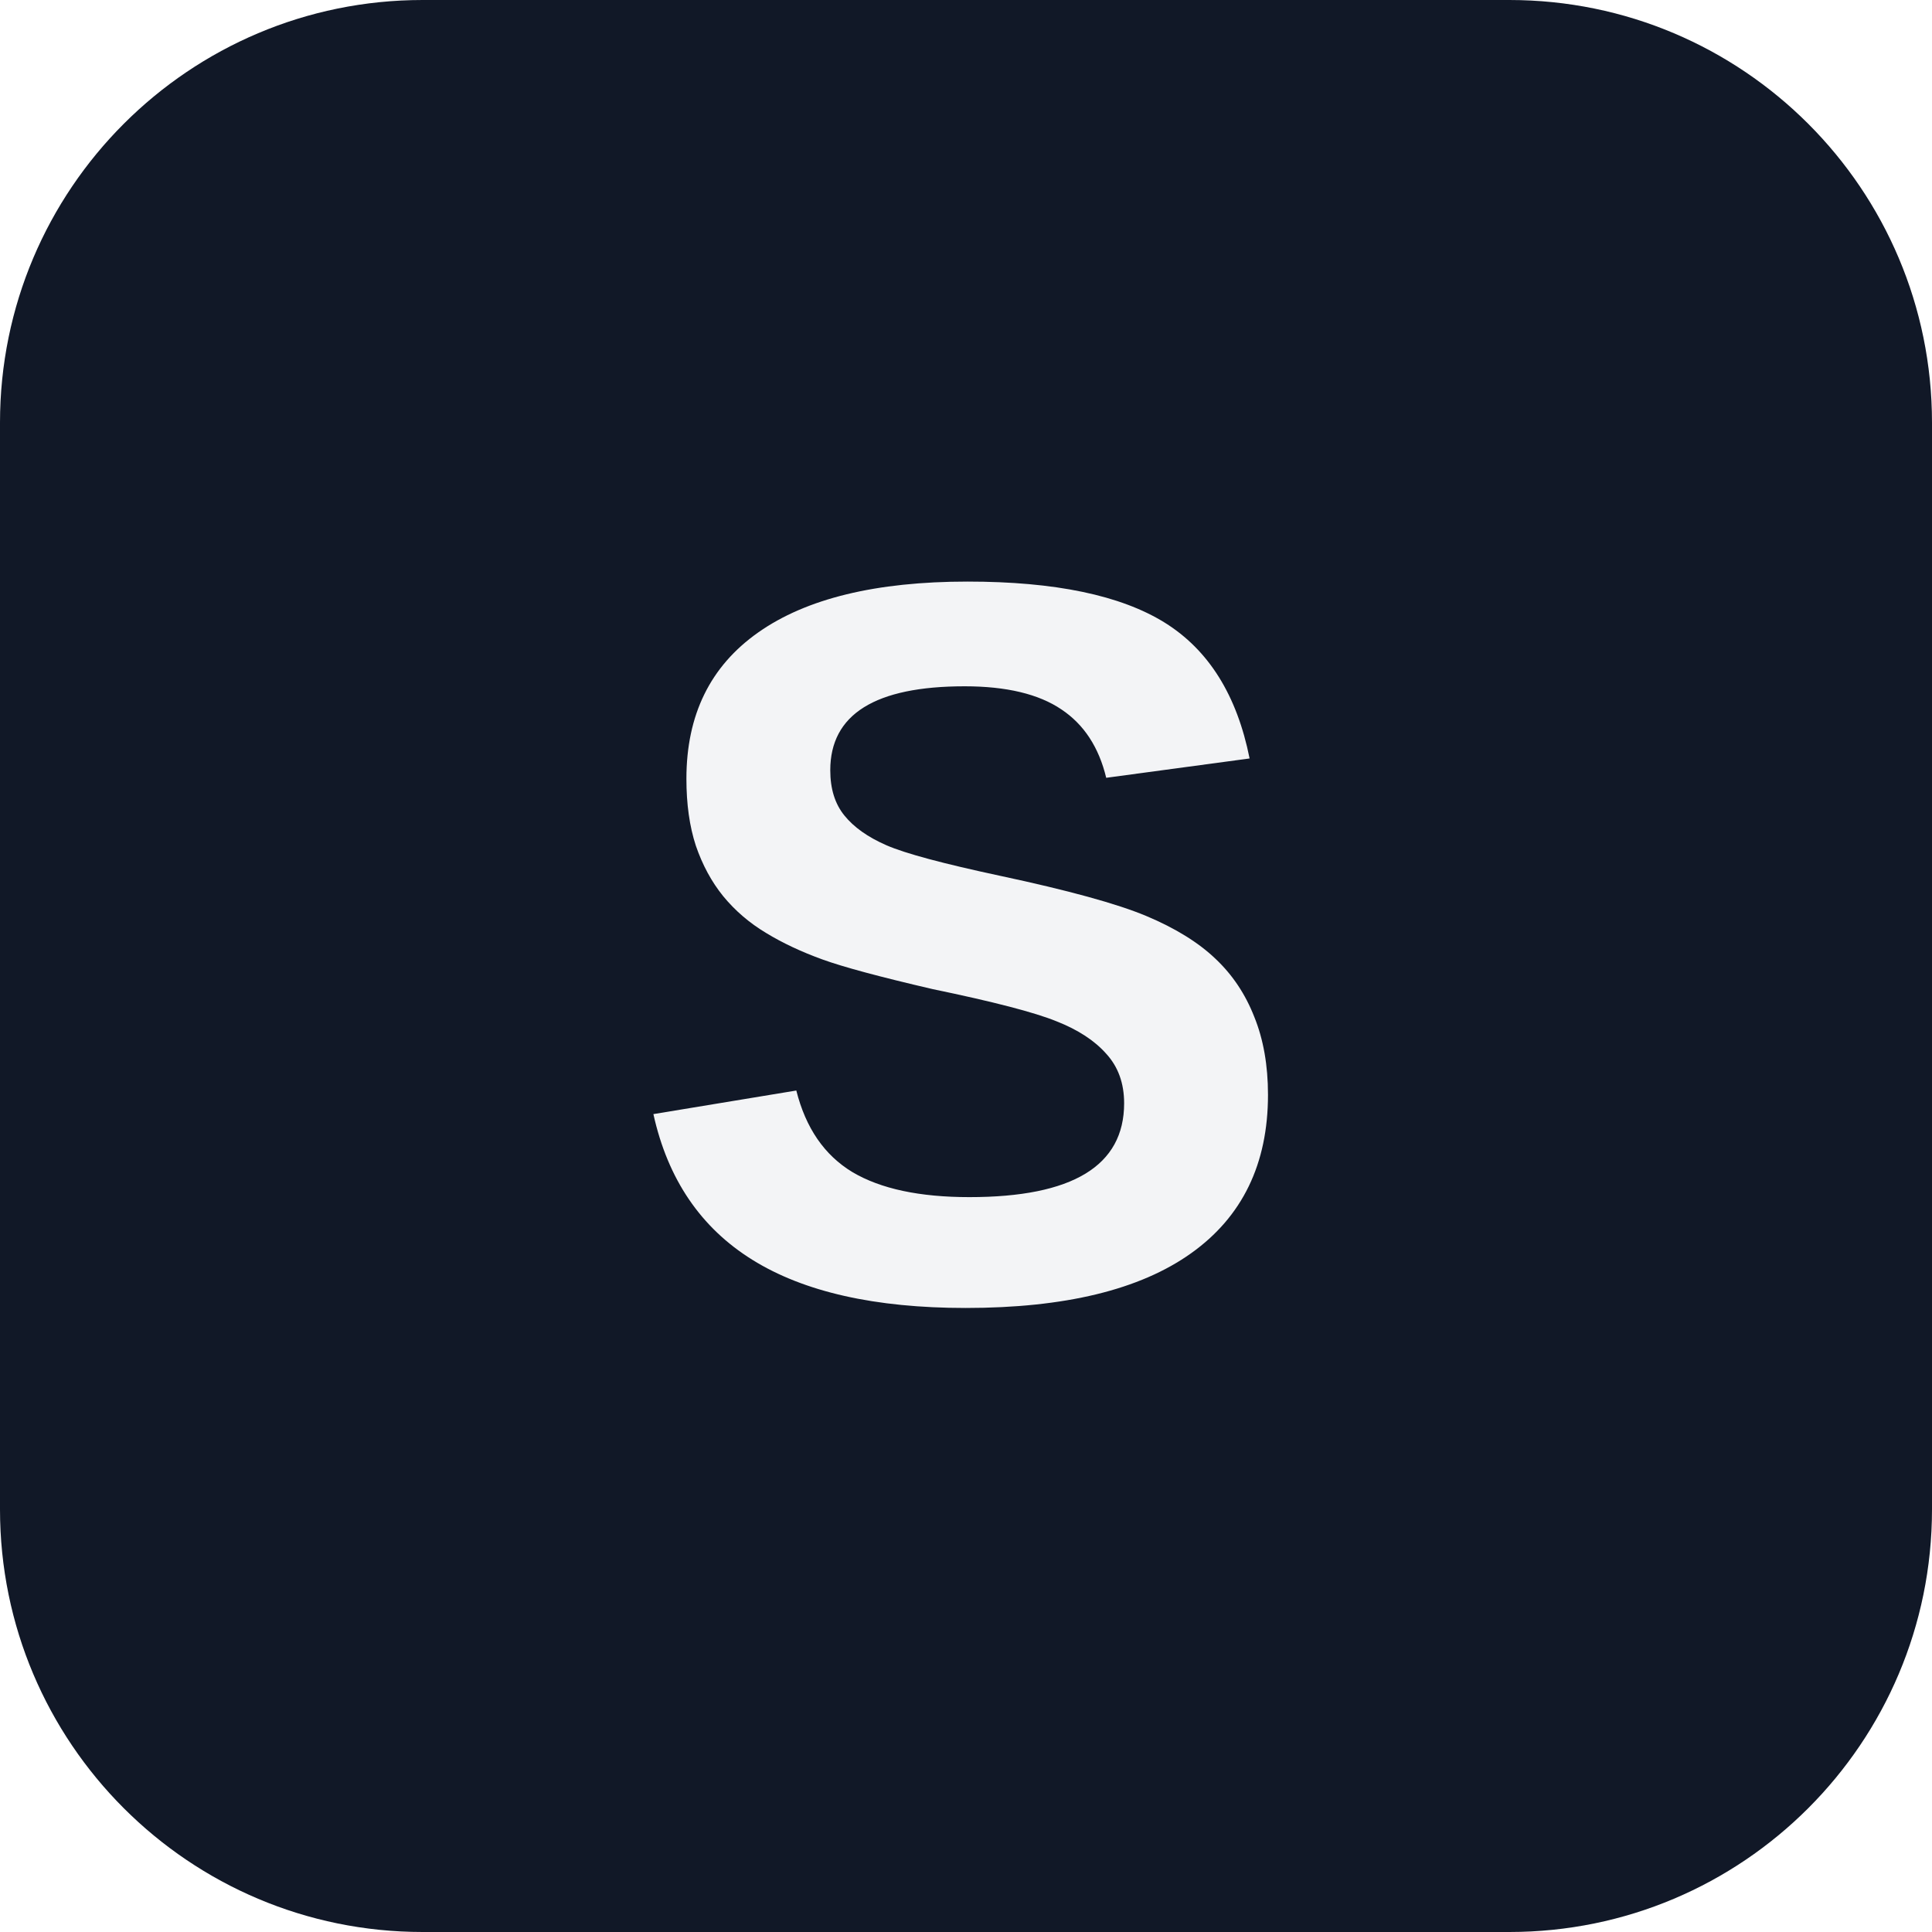
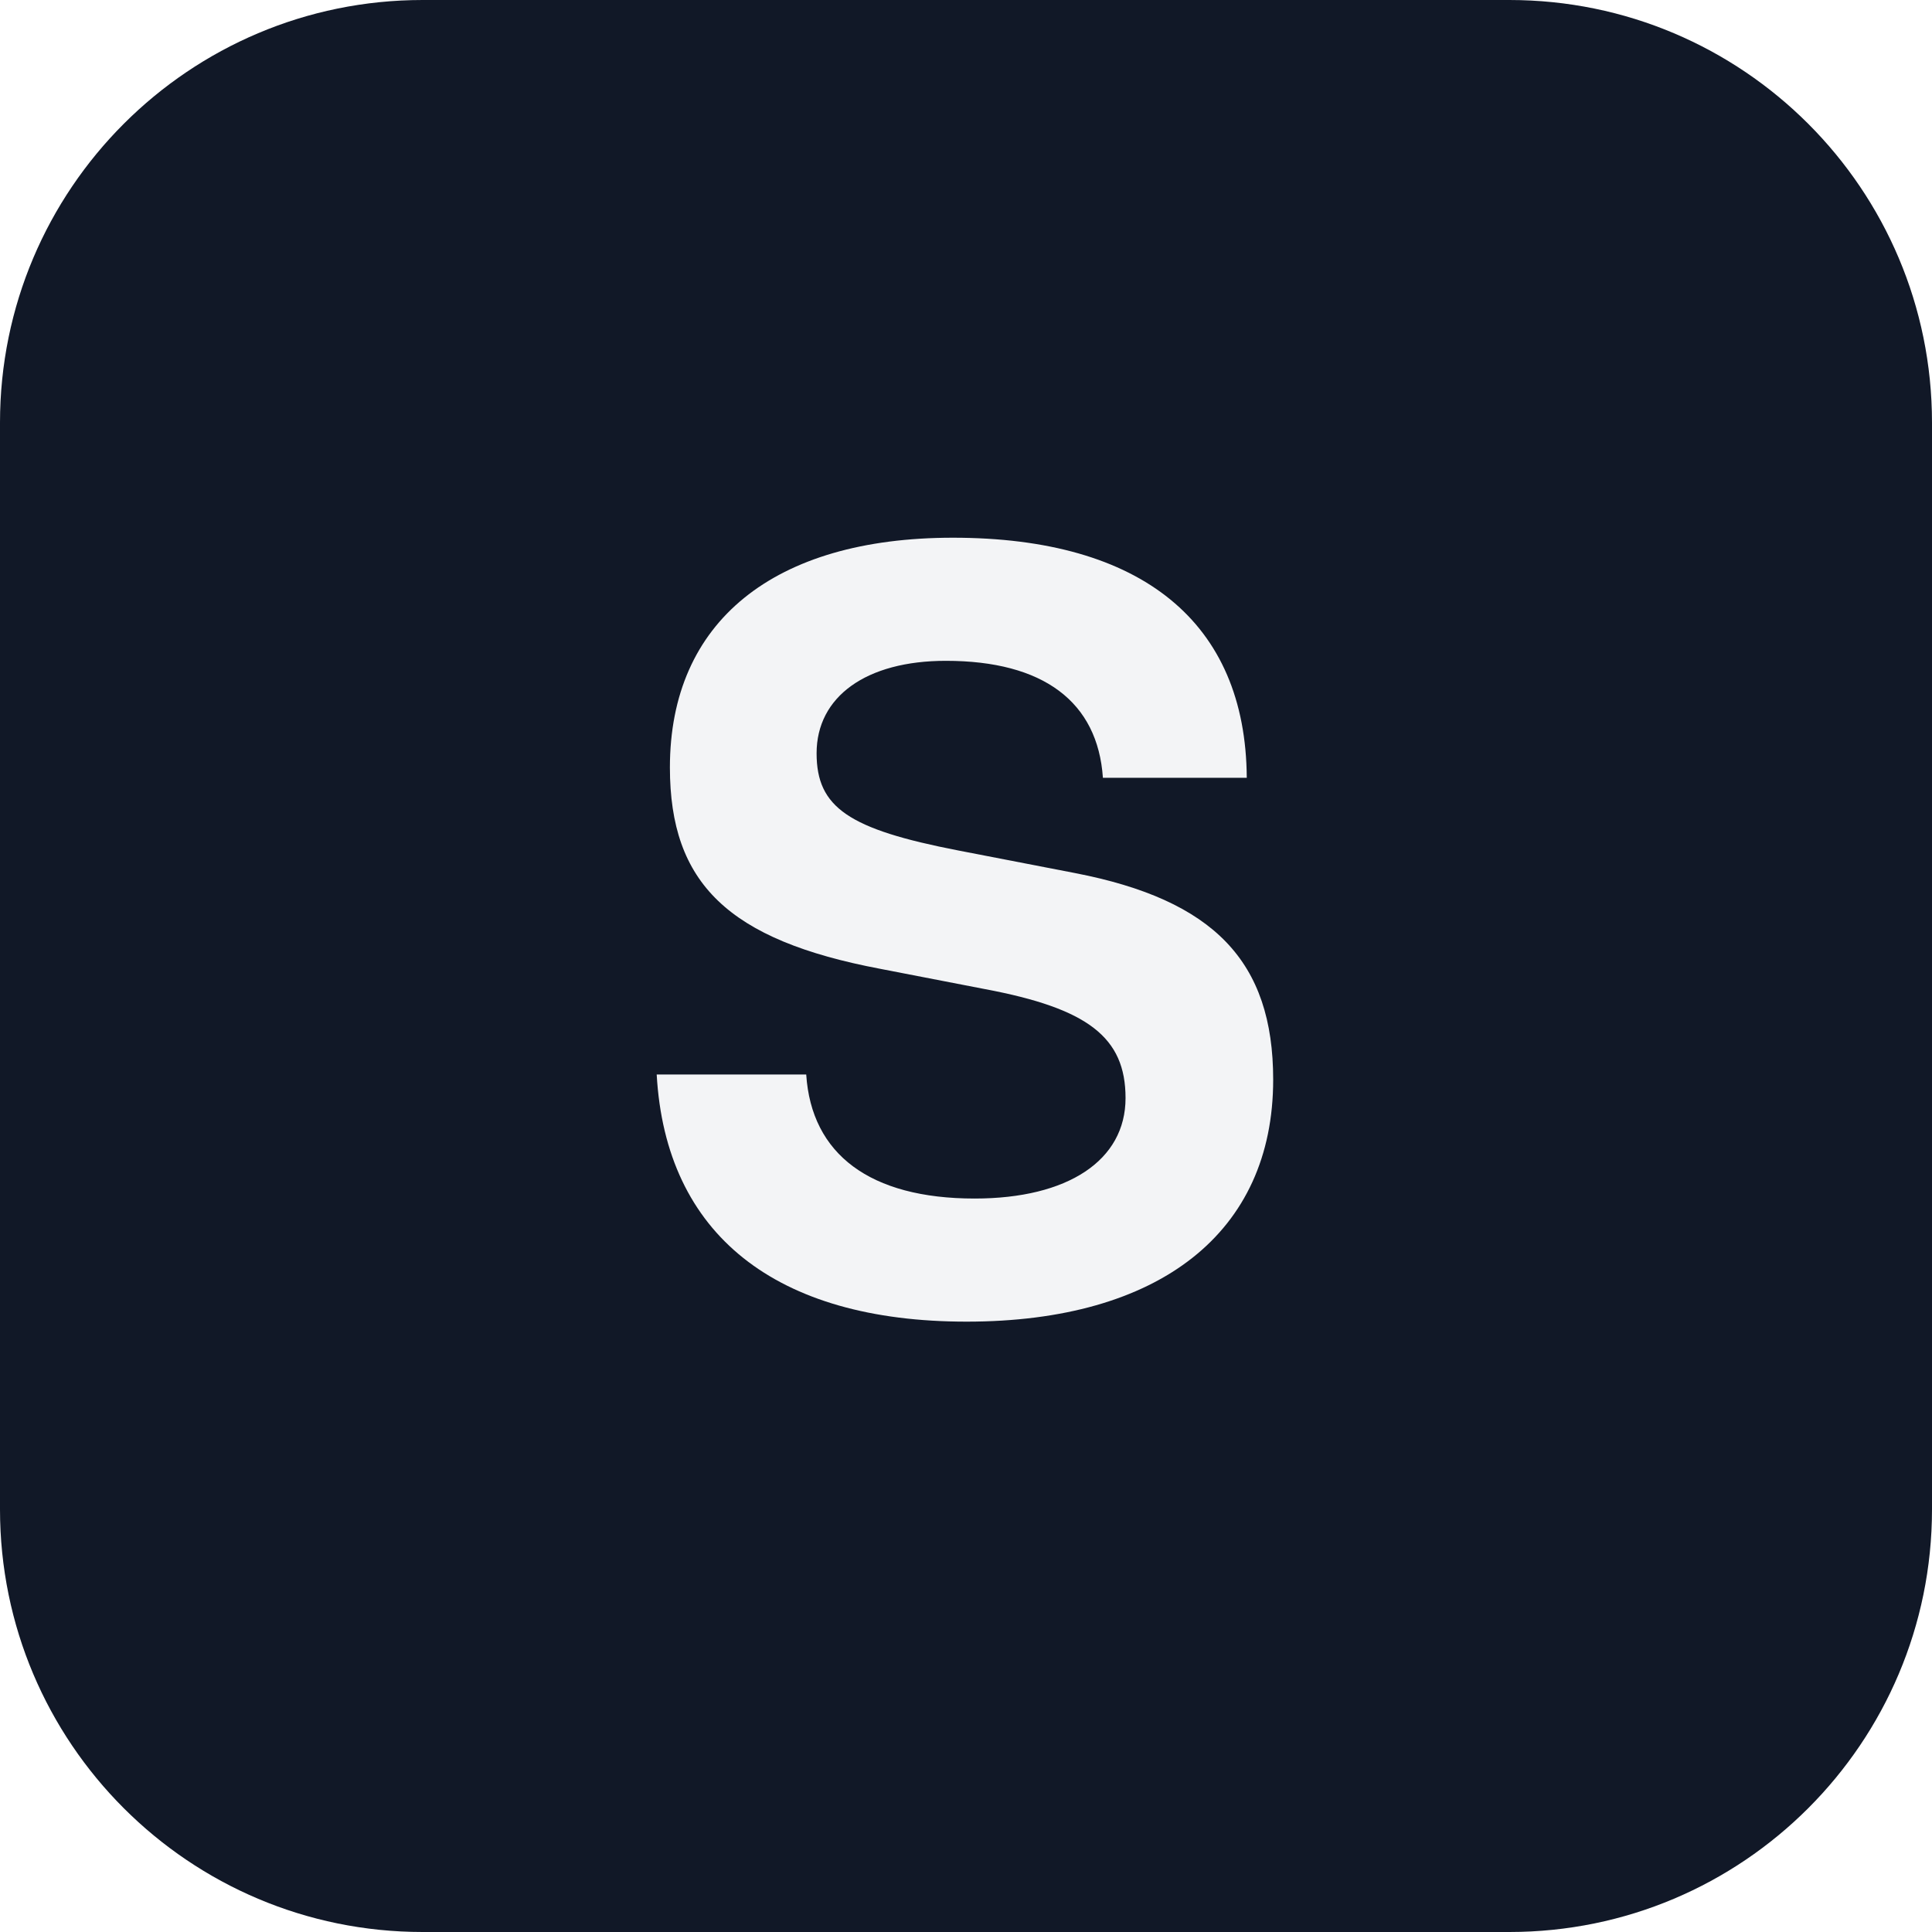
<svg xmlns="http://www.w3.org/2000/svg" viewBox="0 0 64 64">
  <rect width="64" height="64" rx="14" fill="#111827" />
-   <text x="32" y="43" text-anchor="middle" font-family="Arial, Helvetica, sans-serif" font-size="34" font-weight="700" fill="#F3F4F6">S</text>
+   <text x="32" y="43" text-anchor="middle" font-family="Helvetica Neue, Helvetica, Arial, sans-serif" font-size="34" font-weight="700" fill="#F3F4F6">S</text>
</svg>
